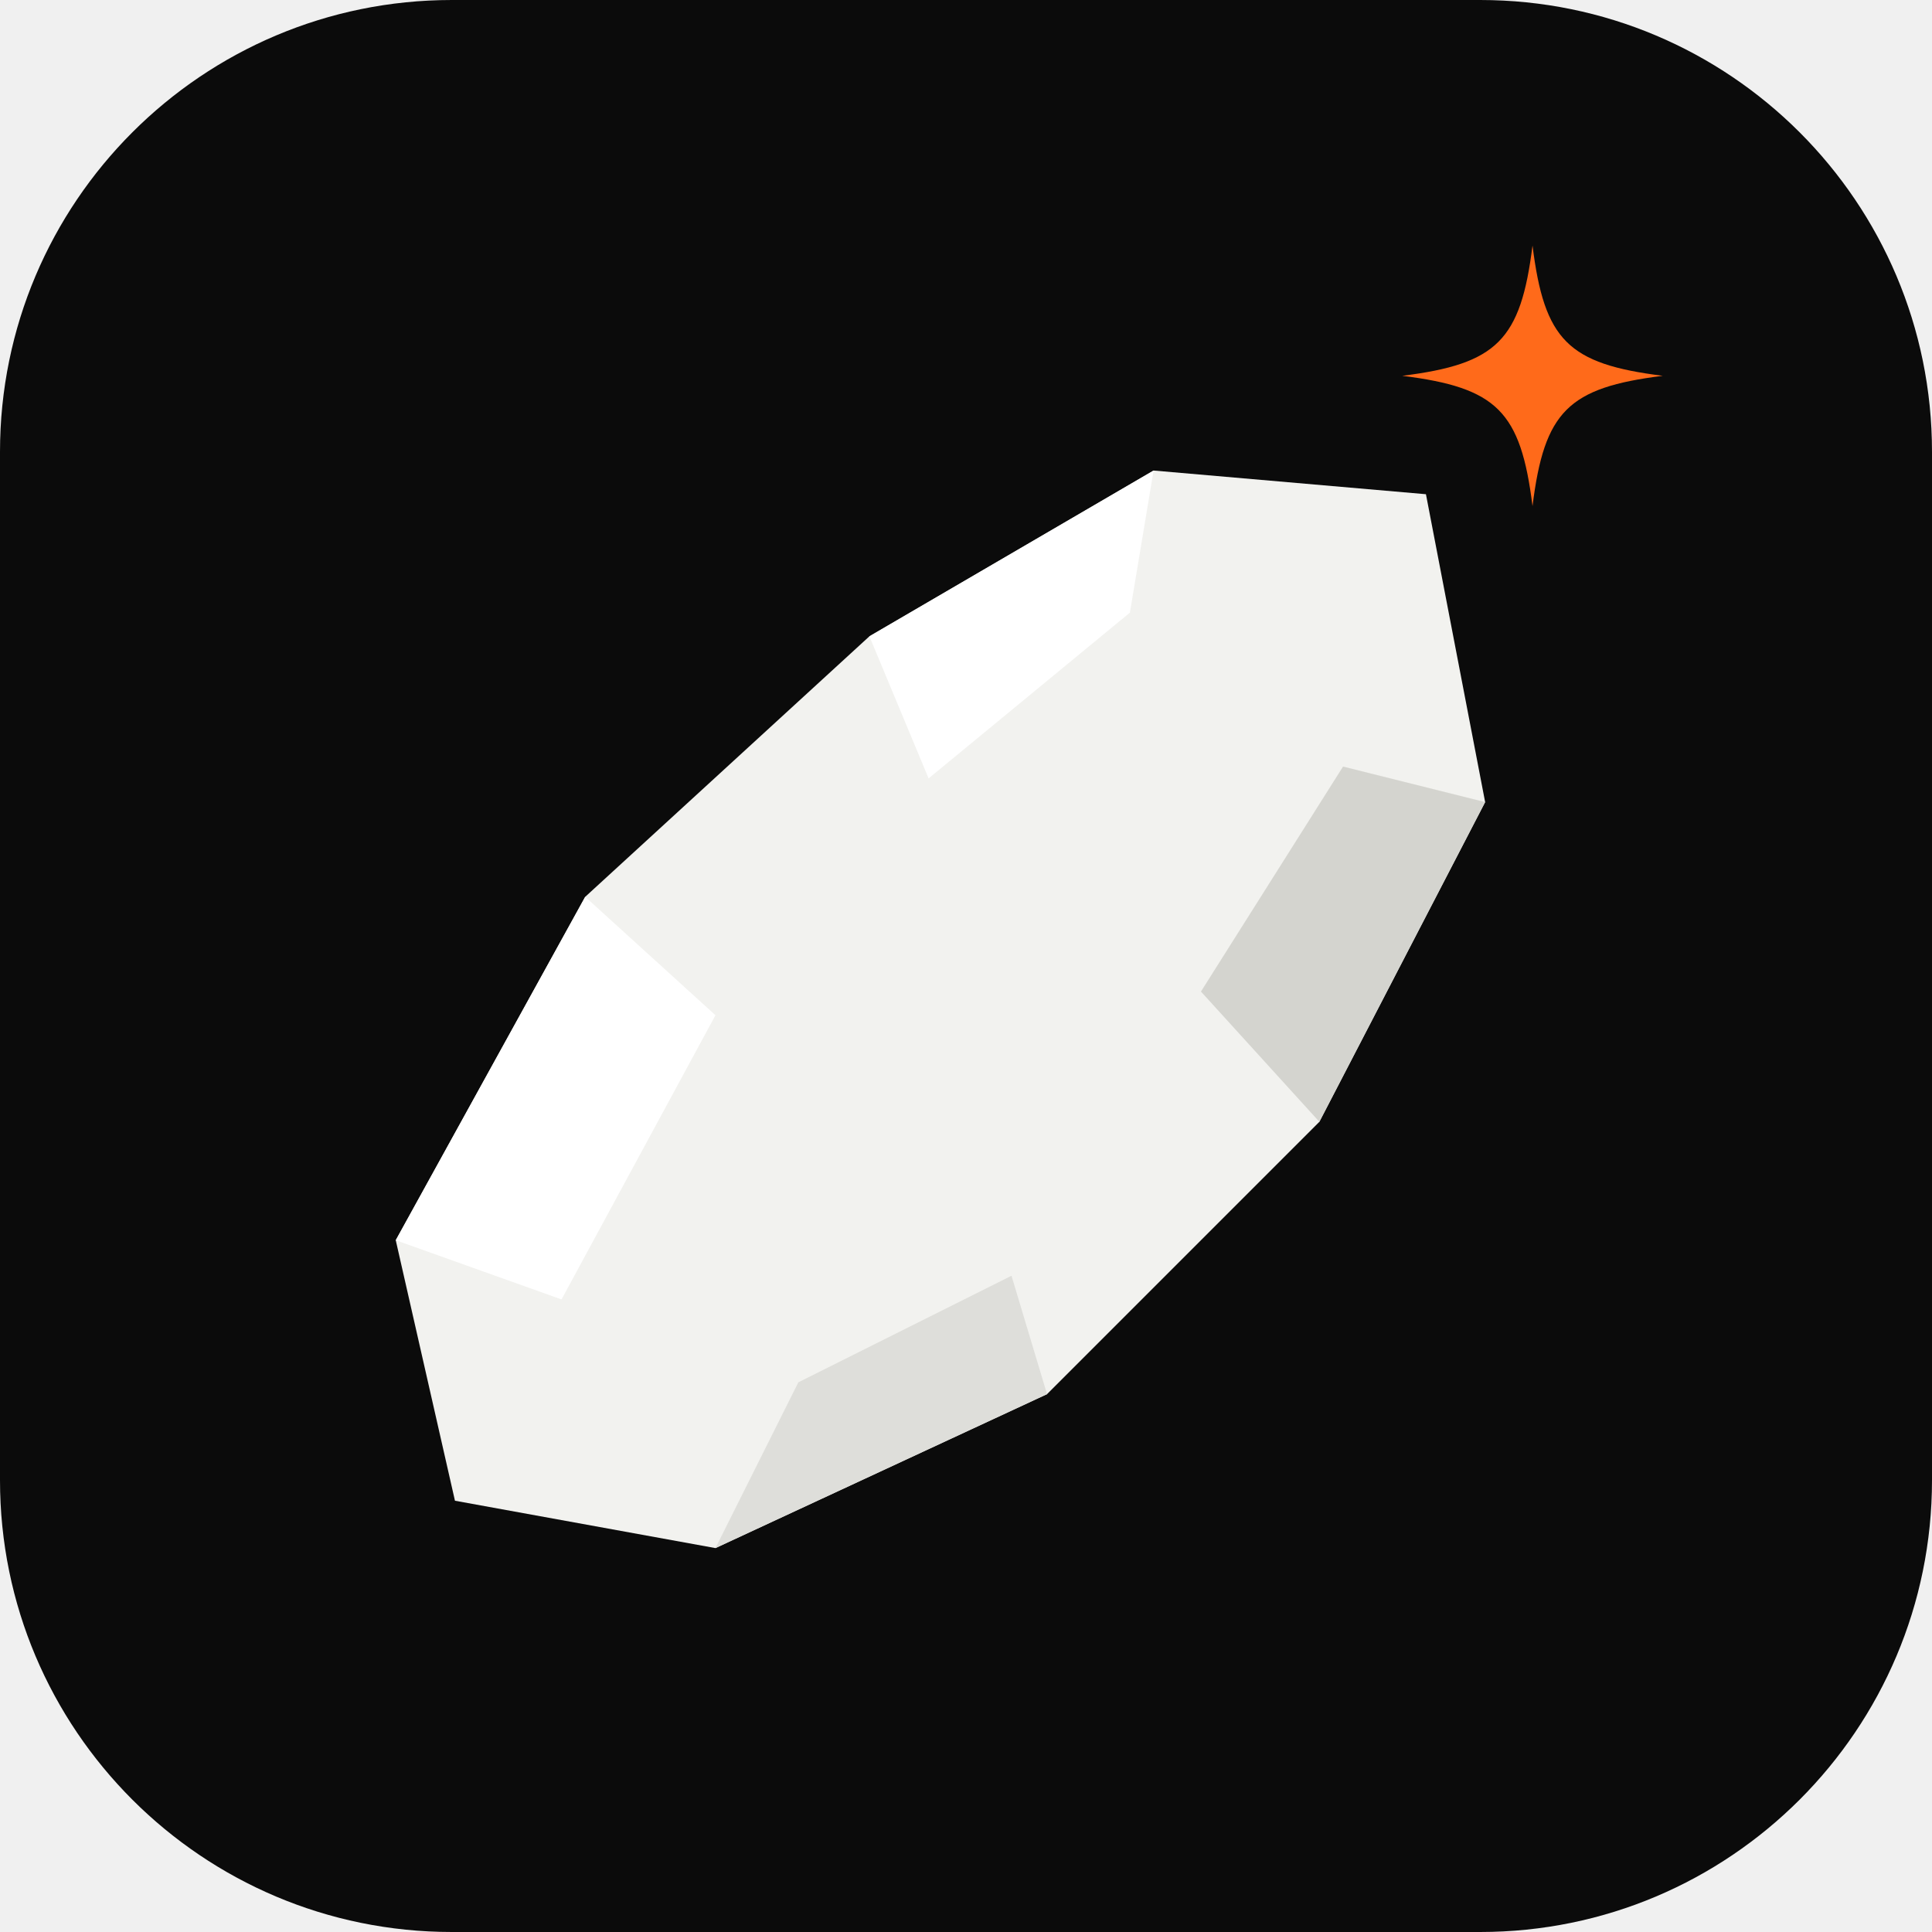
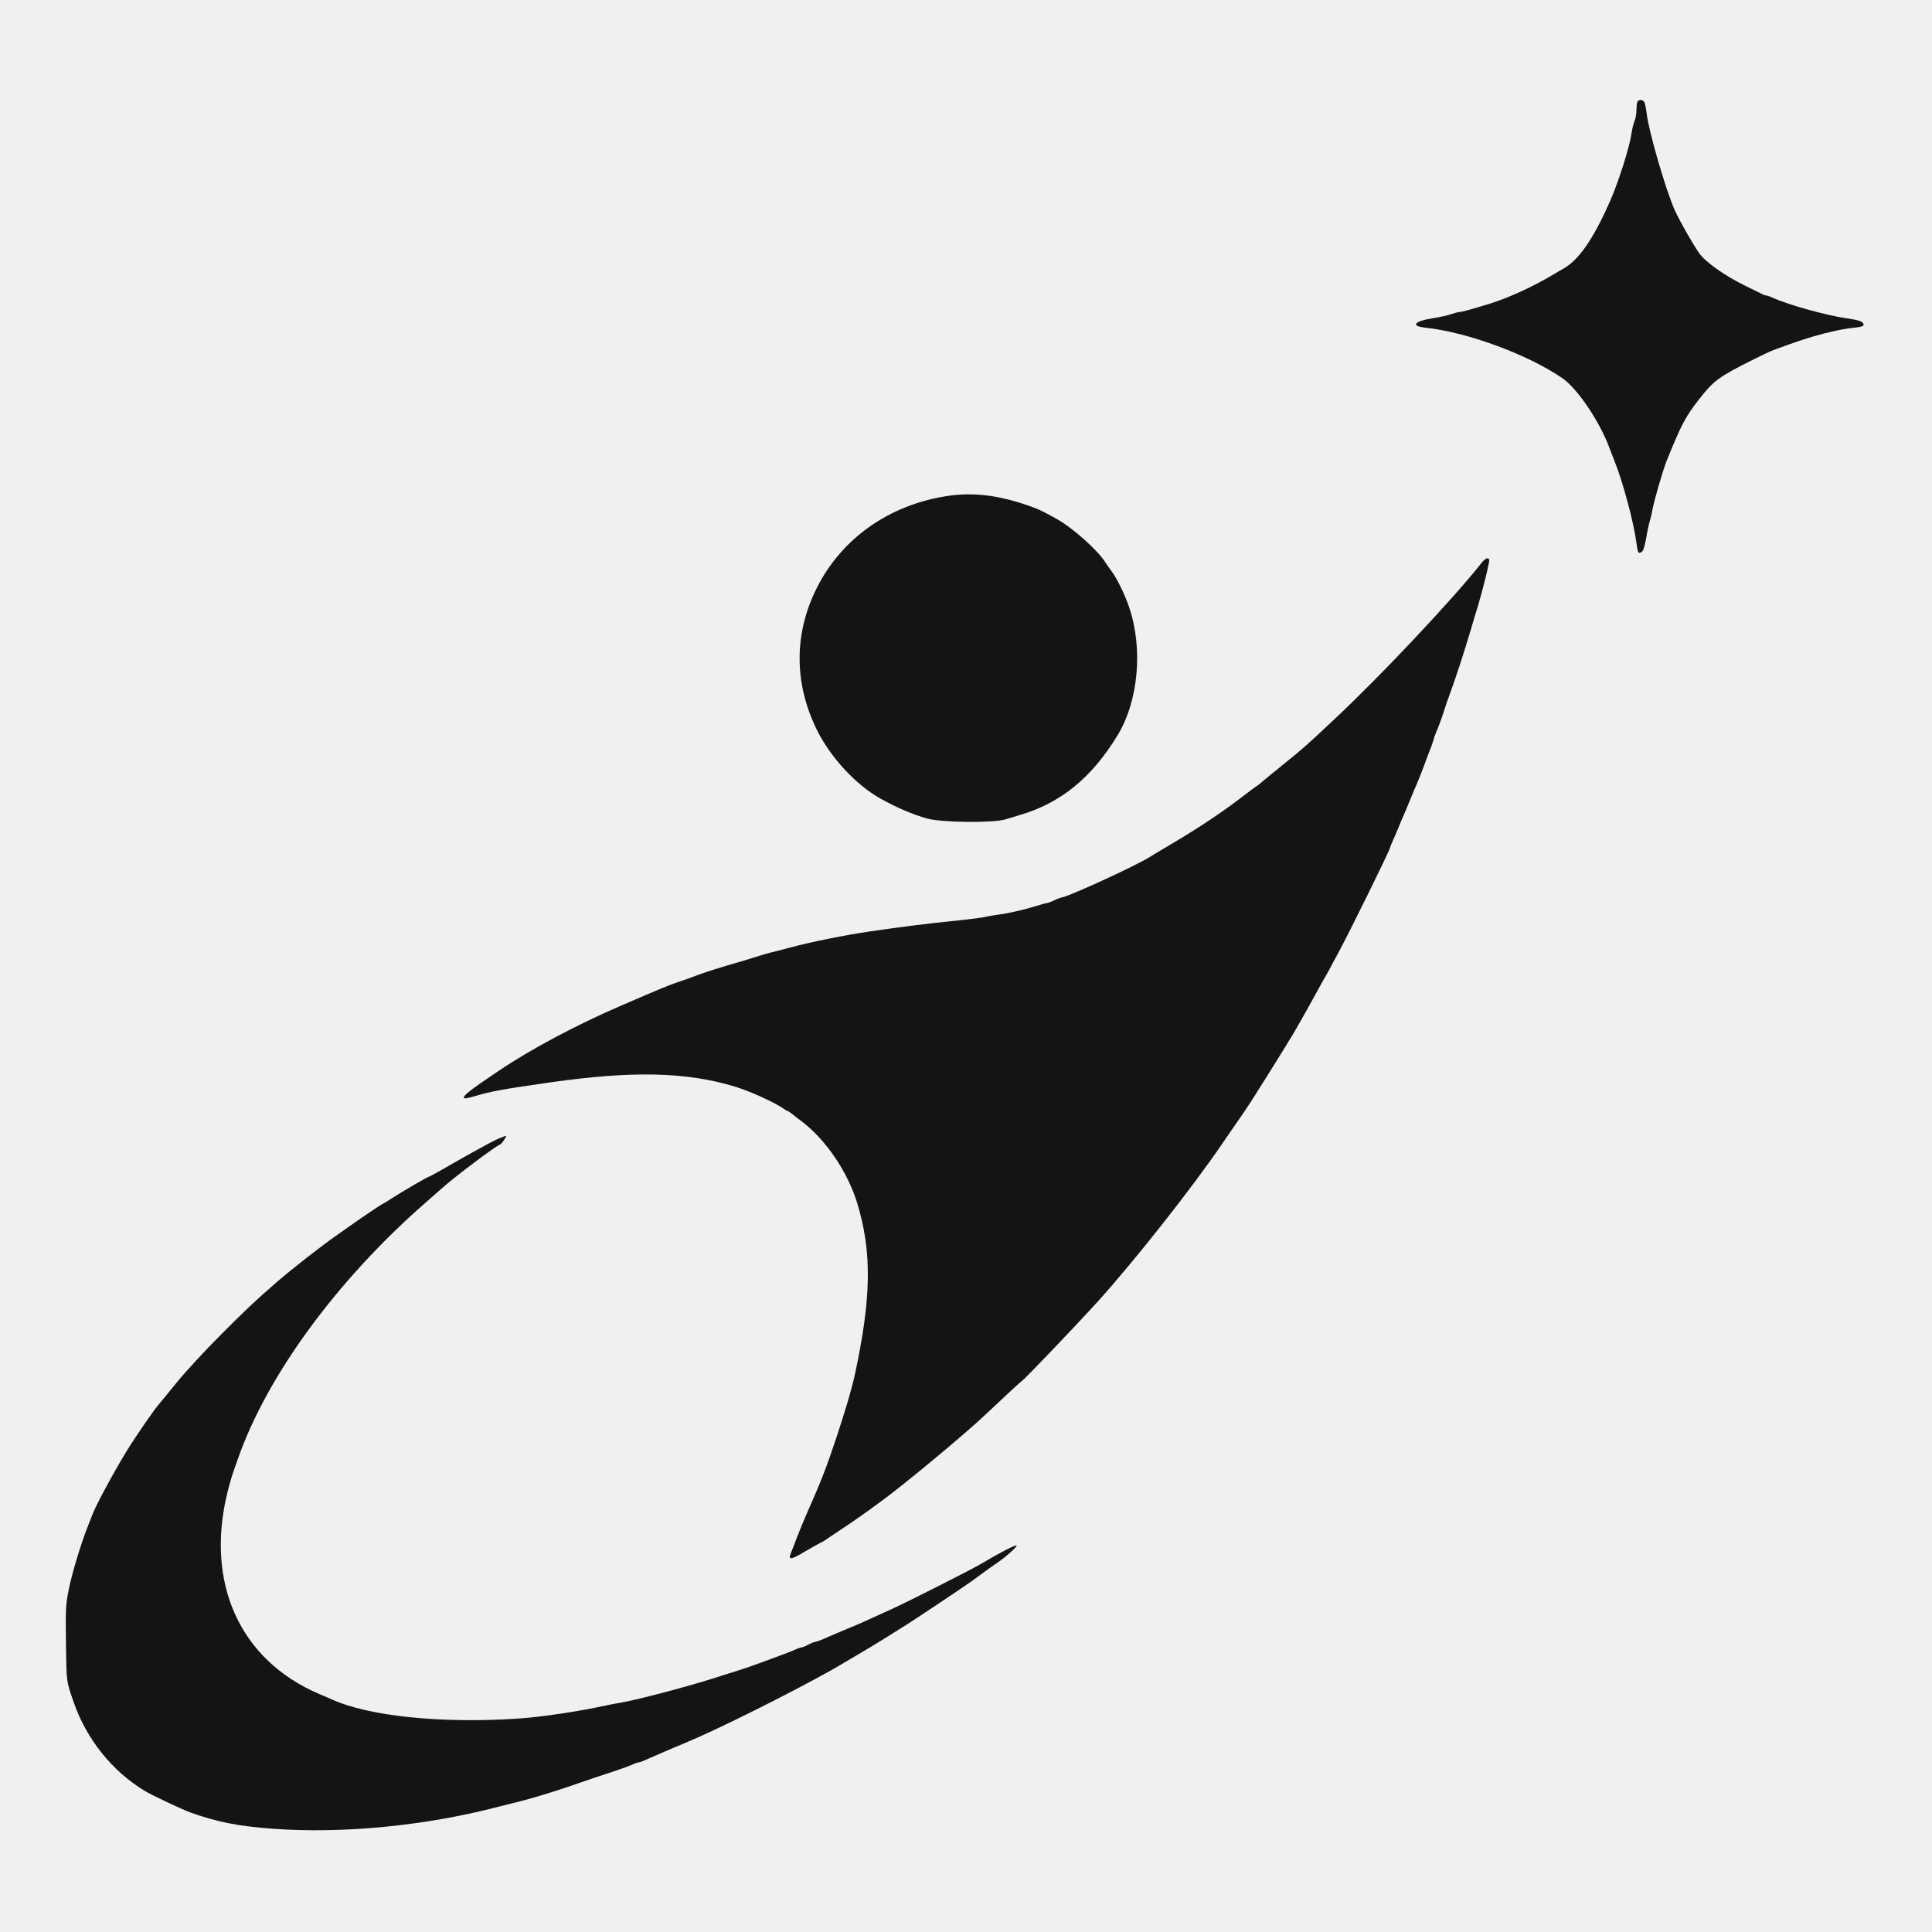
- <svg xmlns="http://www.w3.org/2000/svg" viewBox="0 0 248 248">
-   <rect width="248" height="248" rx="58" fill="#0b0b0b" />
-   <g transform="translate(28 30) scale(.76)">
-     <polygon points="204,44 214,96 186,150 140,196 84,222 40,214 30,170 62,112 110,68 158,40" fill="#f2f2ef" />
-     <polygon points="30,170 62,112 84,132 58,180" fill="#ffffff" />
-     <polygon points="110,68 158,40 154,64 120,92" fill="#ffffff" />
-     <polygon points="214,96 186,150 166,128 190,90" fill="#d4d4cf" />
-     <polygon points="140,196 84,222 98,194 134,176" fill="#dededa" />
-     <path d="M222 2C224 18 228 22 244 24C228 26 224 30 222 46C220 30 216 26 200 24C216 22 220 18 222 2Z" fill="#ff6a1a" />
+ <svg xmlns="http://www.w3.org/2000/svg" viewBox="0 0 1412 1412">
+   <g transform="translate(0,1412) scale(0.1,-0.1)" fill="#141416" stroke="none">
+     <path d="M11966 13374 c-3 -9 -6 -36 -6 -60 0 -25 -6 -60 -14 -79 -8 -19 -17 -56 -21 -82 -13 -103 -95 -360 -160 -508 -122 -275 -228 -427 -340 -489 -16 -9 -46 -26 -65 -38 -153 -92 -330 -173 -470 -217 -141 -43 -206 -61 -221 -61 -9 0 -36 -7 -60 -15 -24 -9 -86 -23 -139 -31 -136 -22 -163 -57 -52 -69 304 -32 752 -197 1002 -370 110 -76 273 -319 343 -510 8 -22 25 -65 37 -95 62 -156 140 -446 160 -598 9 -72 14 -81 38 -66 12 8 22 40 33 100 8 49 20 105 26 124 6 19 14 53 18 75 10 63 77 296 106 368 106 262 138 323 236 448 107 137 144 164 388 287 66 33 138 67 160 75 131 48 194 70 280 96 112 33 235 60 308 66 45 5 67 11 67 20 0 24 -28 35 -126 49 -147 21 -427 99 -541 151 -17 8 -36 15 -43 15 -7 0 -24 6 -38 14 -15 8 -70 35 -122 60 -146 72 -286 171 -332 236 -51 75 -141 232 -179 316 -65 146 -191 579 -205 709 -4 33 -11 68 -16 78 -11 21 -44 22 -52 1z" />
+     <path d="M6910 10493 c-419 -68 -760 -311 -940 -669 -167 -332 -168 -691 -3 -1032 100 -206 290 -411 474 -512 116 -64 231 -113 334 -142 106 -30 483 -34 575 -6 30 9 78 24 105 32 297 87 524 272 712 581 153 250 188 632 86 935 -30 91 -92 218 -131 268 -15 21 -36 49 -45 64 -54 86 -237 250 -352 314 -79 44 -125 68 -160 81 -247 93 -448 120 -655 86z" />
+     <path d="M10820 9996 c-212 -266 -734 -821 -1066 -1131 -202 -190 -225 -211 -374 -331 -74 -60 -144 -117 -155 -127 -11 -11 -31 -26 -45 -35 -14 -9 -54 -39 -90 -67 -153 -118 -329 -236 -540 -360 -63 -37 -126 -75 -140 -84 -87 -59 -612 -300 -655 -301 -6 -1 -28 -9 -50 -20 -22 -11 -46 -19 -52 -20 -7 0 -41 -9 -75 -20 -93 -29 -216 -57 -278 -64 -30 -4 -73 -11 -95 -16 -22 -6 -105 -17 -185 -25 -269 -28 -420 -47 -680 -85 -168 -25 -417 -75 -565 -115 -55 -15 -118 -31 -140 -36 -22 -5 -58 -16 -80 -23 -22 -7 -71 -22 -110 -34 -206 -60 -259 -77 -340 -106 -38 -15 -104 -38 -145 -52 -75 -25 -122 -45 -410 -169 -337 -145 -662 -318 -905 -481 -219 -147 -267 -186 -252 -200 3 -4 37 2 74 14 127 37 190 49 558 102 599 85 990 76 1345 -31 108 -33 279 -110 348 -156 18 -13 35 -23 39 -23 3 0 18 -10 33 -22 15 -13 43 -34 62 -48 179 -133 341 -370 412 -600 110 -359 105 -695 -17 -1260 -22 -101 -66 -250 -132 -450 -76 -228 -111 -319 -220 -565 -25 -57 -43 -101 -70 -170 -14 -39 -34 -87 -42 -108 -26 -60 -6 -60 92 -1 50 29 100 58 113 64 12 5 35 18 50 29 15 10 59 40 97 65 39 25 93 62 120 81 28 20 61 43 75 53 14 9 37 25 51 37 15 11 39 29 55 40 147 105 607 486 755 626 143 135 272 254 278 257 13 4 412 423 549 574 278 308 685 824 914 1158 35 52 89 130 119 173 58 83 95 140 186 285 32 51 77 123 100 160 23 37 51 83 63 102 11 19 28 47 38 62 20 31 123 213 194 343 27 50 53 97 59 105 5 8 16 29 25 45 8 17 35 66 59 110 79 144 385 765 385 782 0 3 8 24 19 47 10 23 29 66 41 96 12 30 30 73 40 95 10 22 28 65 40 95 12 30 28 69 35 85 24 53 62 148 84 210 12 33 31 83 42 110 10 28 19 54 19 59 0 4 7 22 14 39 16 34 51 131 66 182 5 17 21 62 35 100 38 102 107 312 149 455 20 69 46 154 57 190 36 119 89 333 83 341 -11 18 -31 8 -64 -35z" />
+     <path d="M3660 5805 c-19 -7 -55 -24 -80 -38 -25 -13 -72 -39 -105 -57 -33 -18 -122 -68 -197 -111 -75 -44 -140 -79 -143 -79 -9 0 -183 -101 -278 -162 -32 -21 -60 -38 -63 -38 -4 0 -142 -93 -244 -165 -30 -21 -68 -48 -85 -60 -111 -77 -329 -247 -441 -344 -160 -139 -233 -208 -414 -390 -113 -113 -255 -267 -315 -341 -60 -74 -120 -147 -133 -162 -37 -42 -173 -240 -237 -344 -104 -172 -222 -391 -250 -464 -7 -19 -23 -60 -35 -90 -50 -127 -112 -333 -136 -450 -24 -119 -25 -138 -22 -400 4 -291 2 -274 60 -440 92 -262 278 -494 513 -637 54 -33 271 -135 335 -159 196 -70 351 -101 600 -119 513 -38 1116 20 1655 161 55 14 127 32 160 40 66 16 261 75 340 103 28 10 113 39 190 65 207 68 257 86 292 102 17 7 36 14 42 14 10 0 34 10 146 60 22 10 69 30 105 45 36 15 81 34 100 42 19 9 54 24 78 34 284 125 875 427 1066 544 18 11 77 46 132 78 91 53 210 127 339 209 83 53 417 276 468 313 118 87 145 106 192 138 63 44 141 114 134 122 -7 6 -130 -57 -248 -128 -76 -46 -554 -288 -686 -347 -27 -12 -79 -36 -115 -52 -91 -42 -116 -53 -190 -83 -68 -28 -93 -39 -173 -74 -26 -11 -53 -21 -60 -21 -7 0 -29 -9 -50 -20 -20 -11 -42 -20 -48 -20 -6 0 -25 -6 -42 -14 -31 -14 -117 -47 -222 -85 -27 -10 -75 -27 -105 -38 -30 -11 -89 -30 -130 -43 -41 -12 -100 -31 -130 -41 -198 -64 -593 -168 -700 -184 -25 -4 -72 -13 -105 -20 -194 -43 -463 -83 -635 -95 -561 -38 -1097 17 -1365 140 -11 5 -52 23 -91 39 -582 248 -837 813 -670 1481 23 90 32 119 79 250 215 604 720 1293 1361 1855 44 39 100 88 125 110 95 85 393 309 428 322 11 4 51 65 41 62 -2 0 -19 -6 -38 -14z" />
  </g>
</svg>
